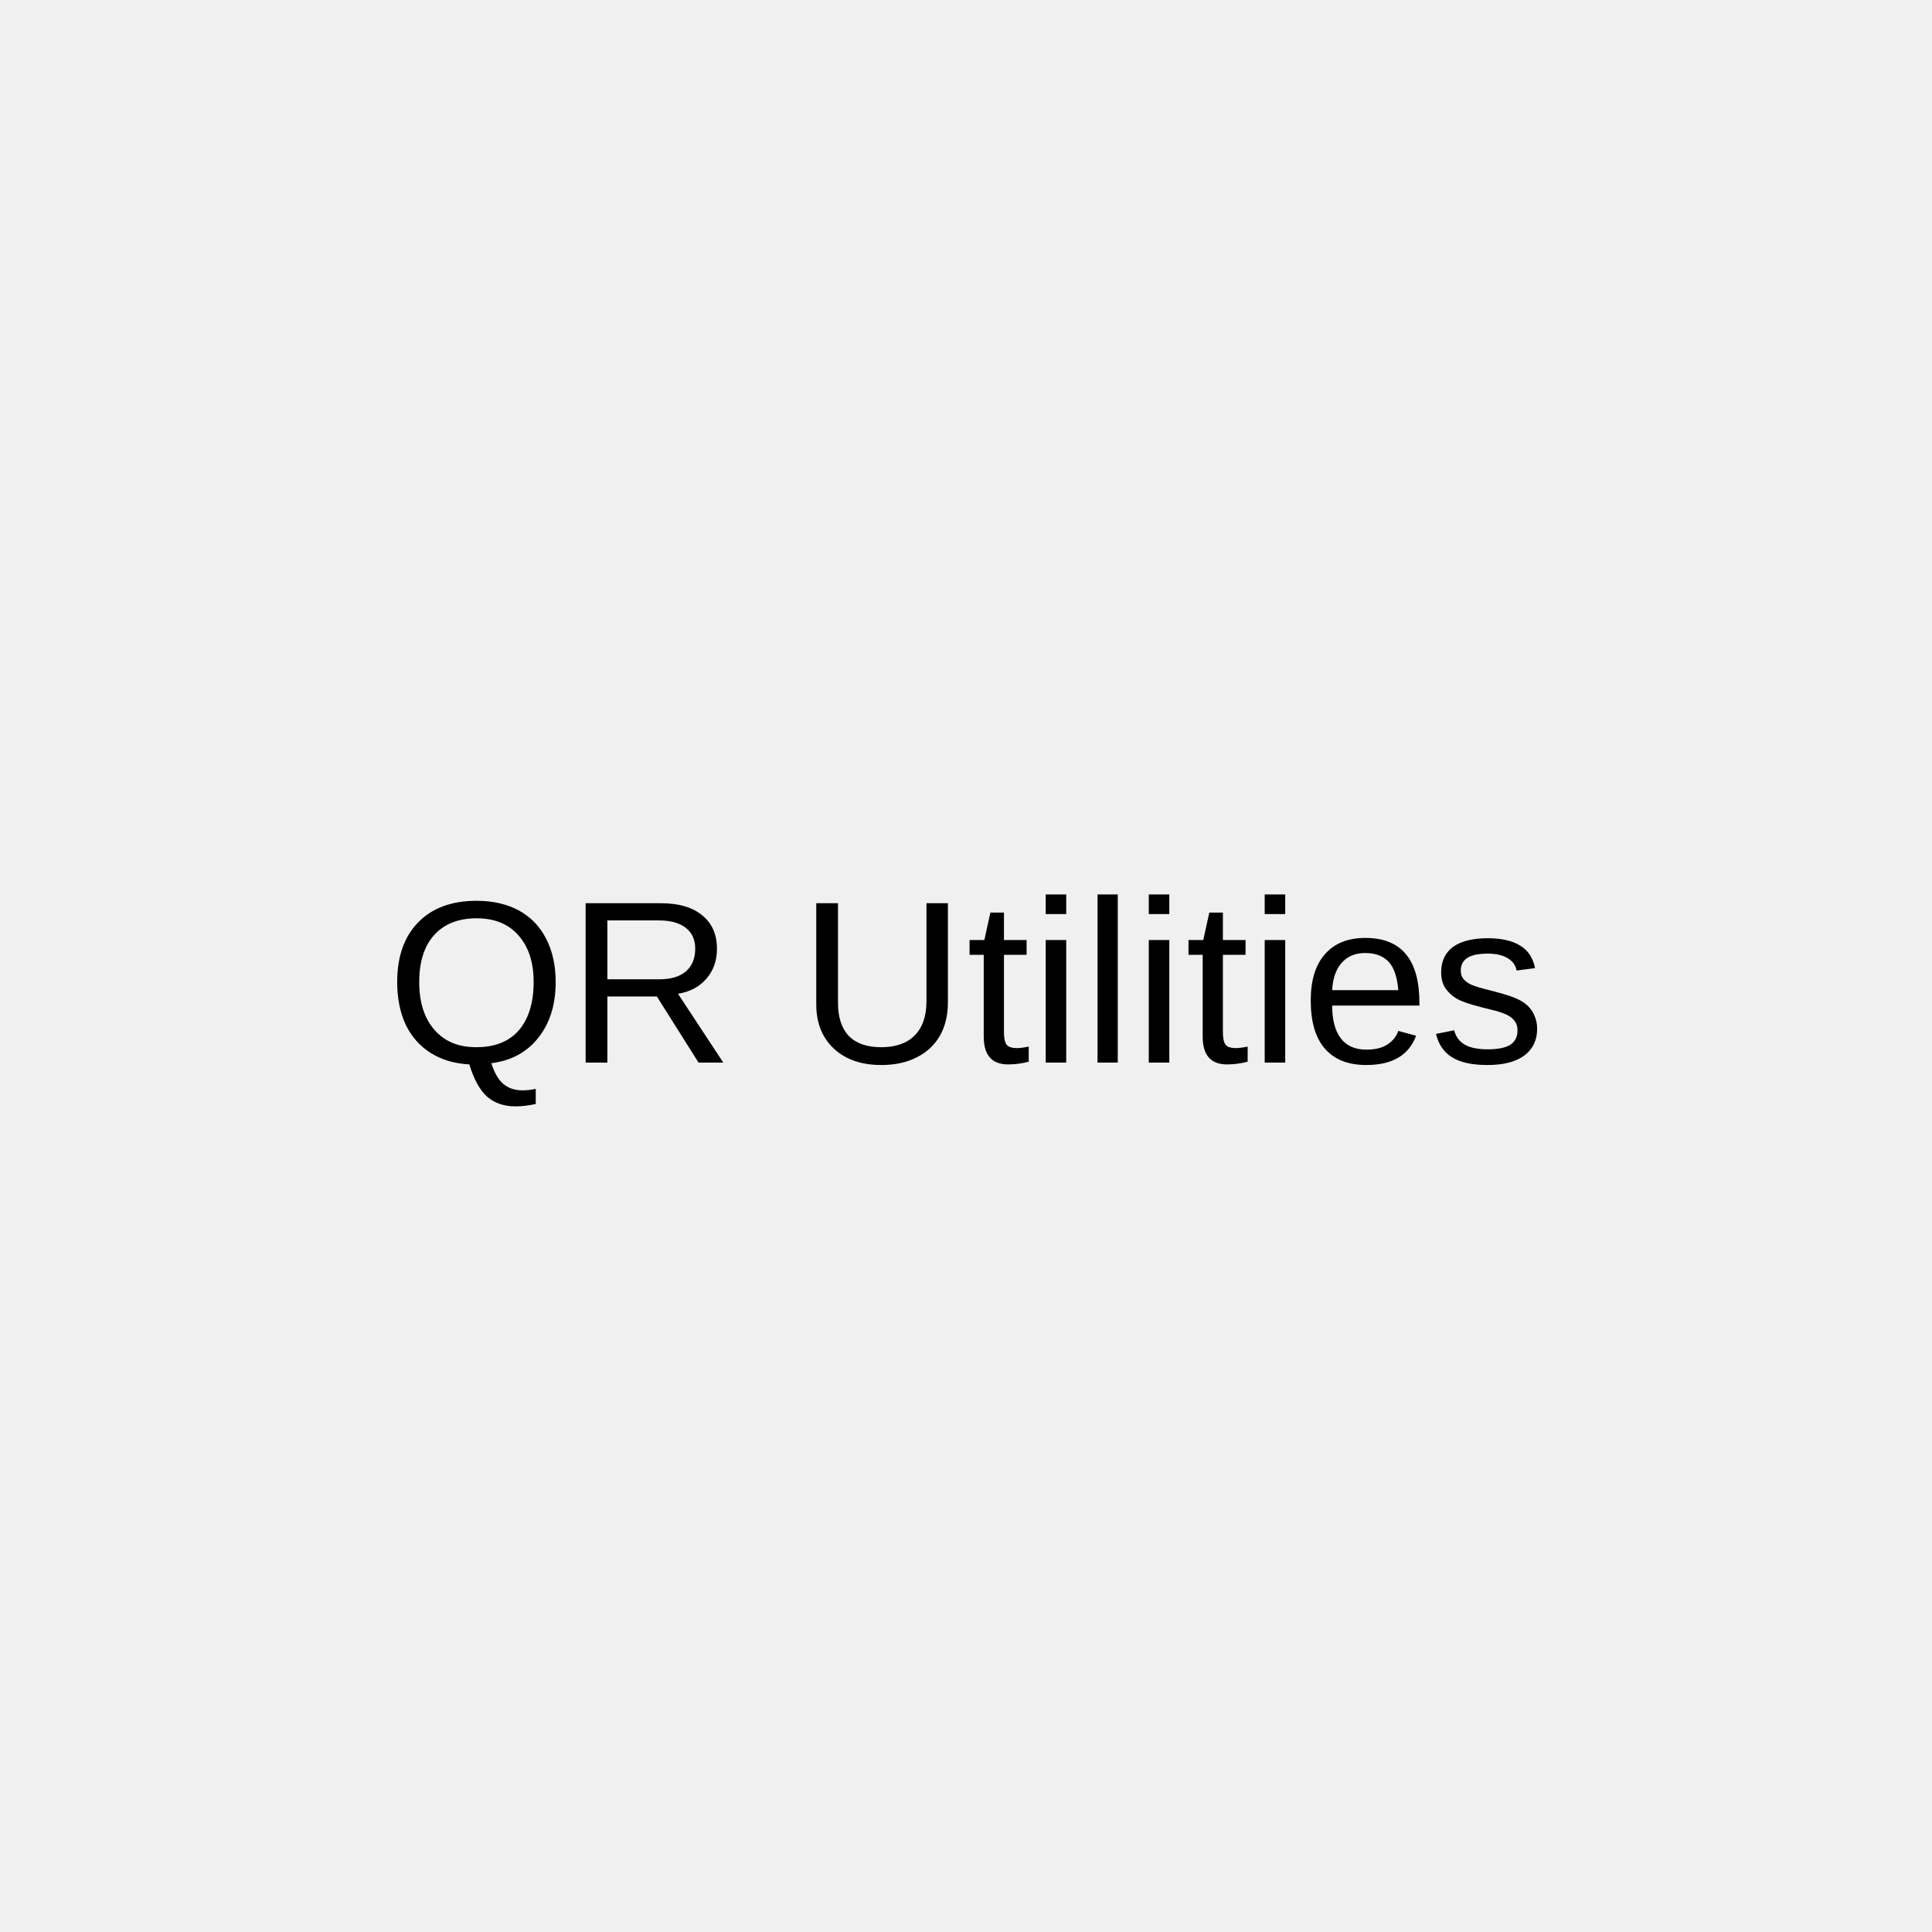
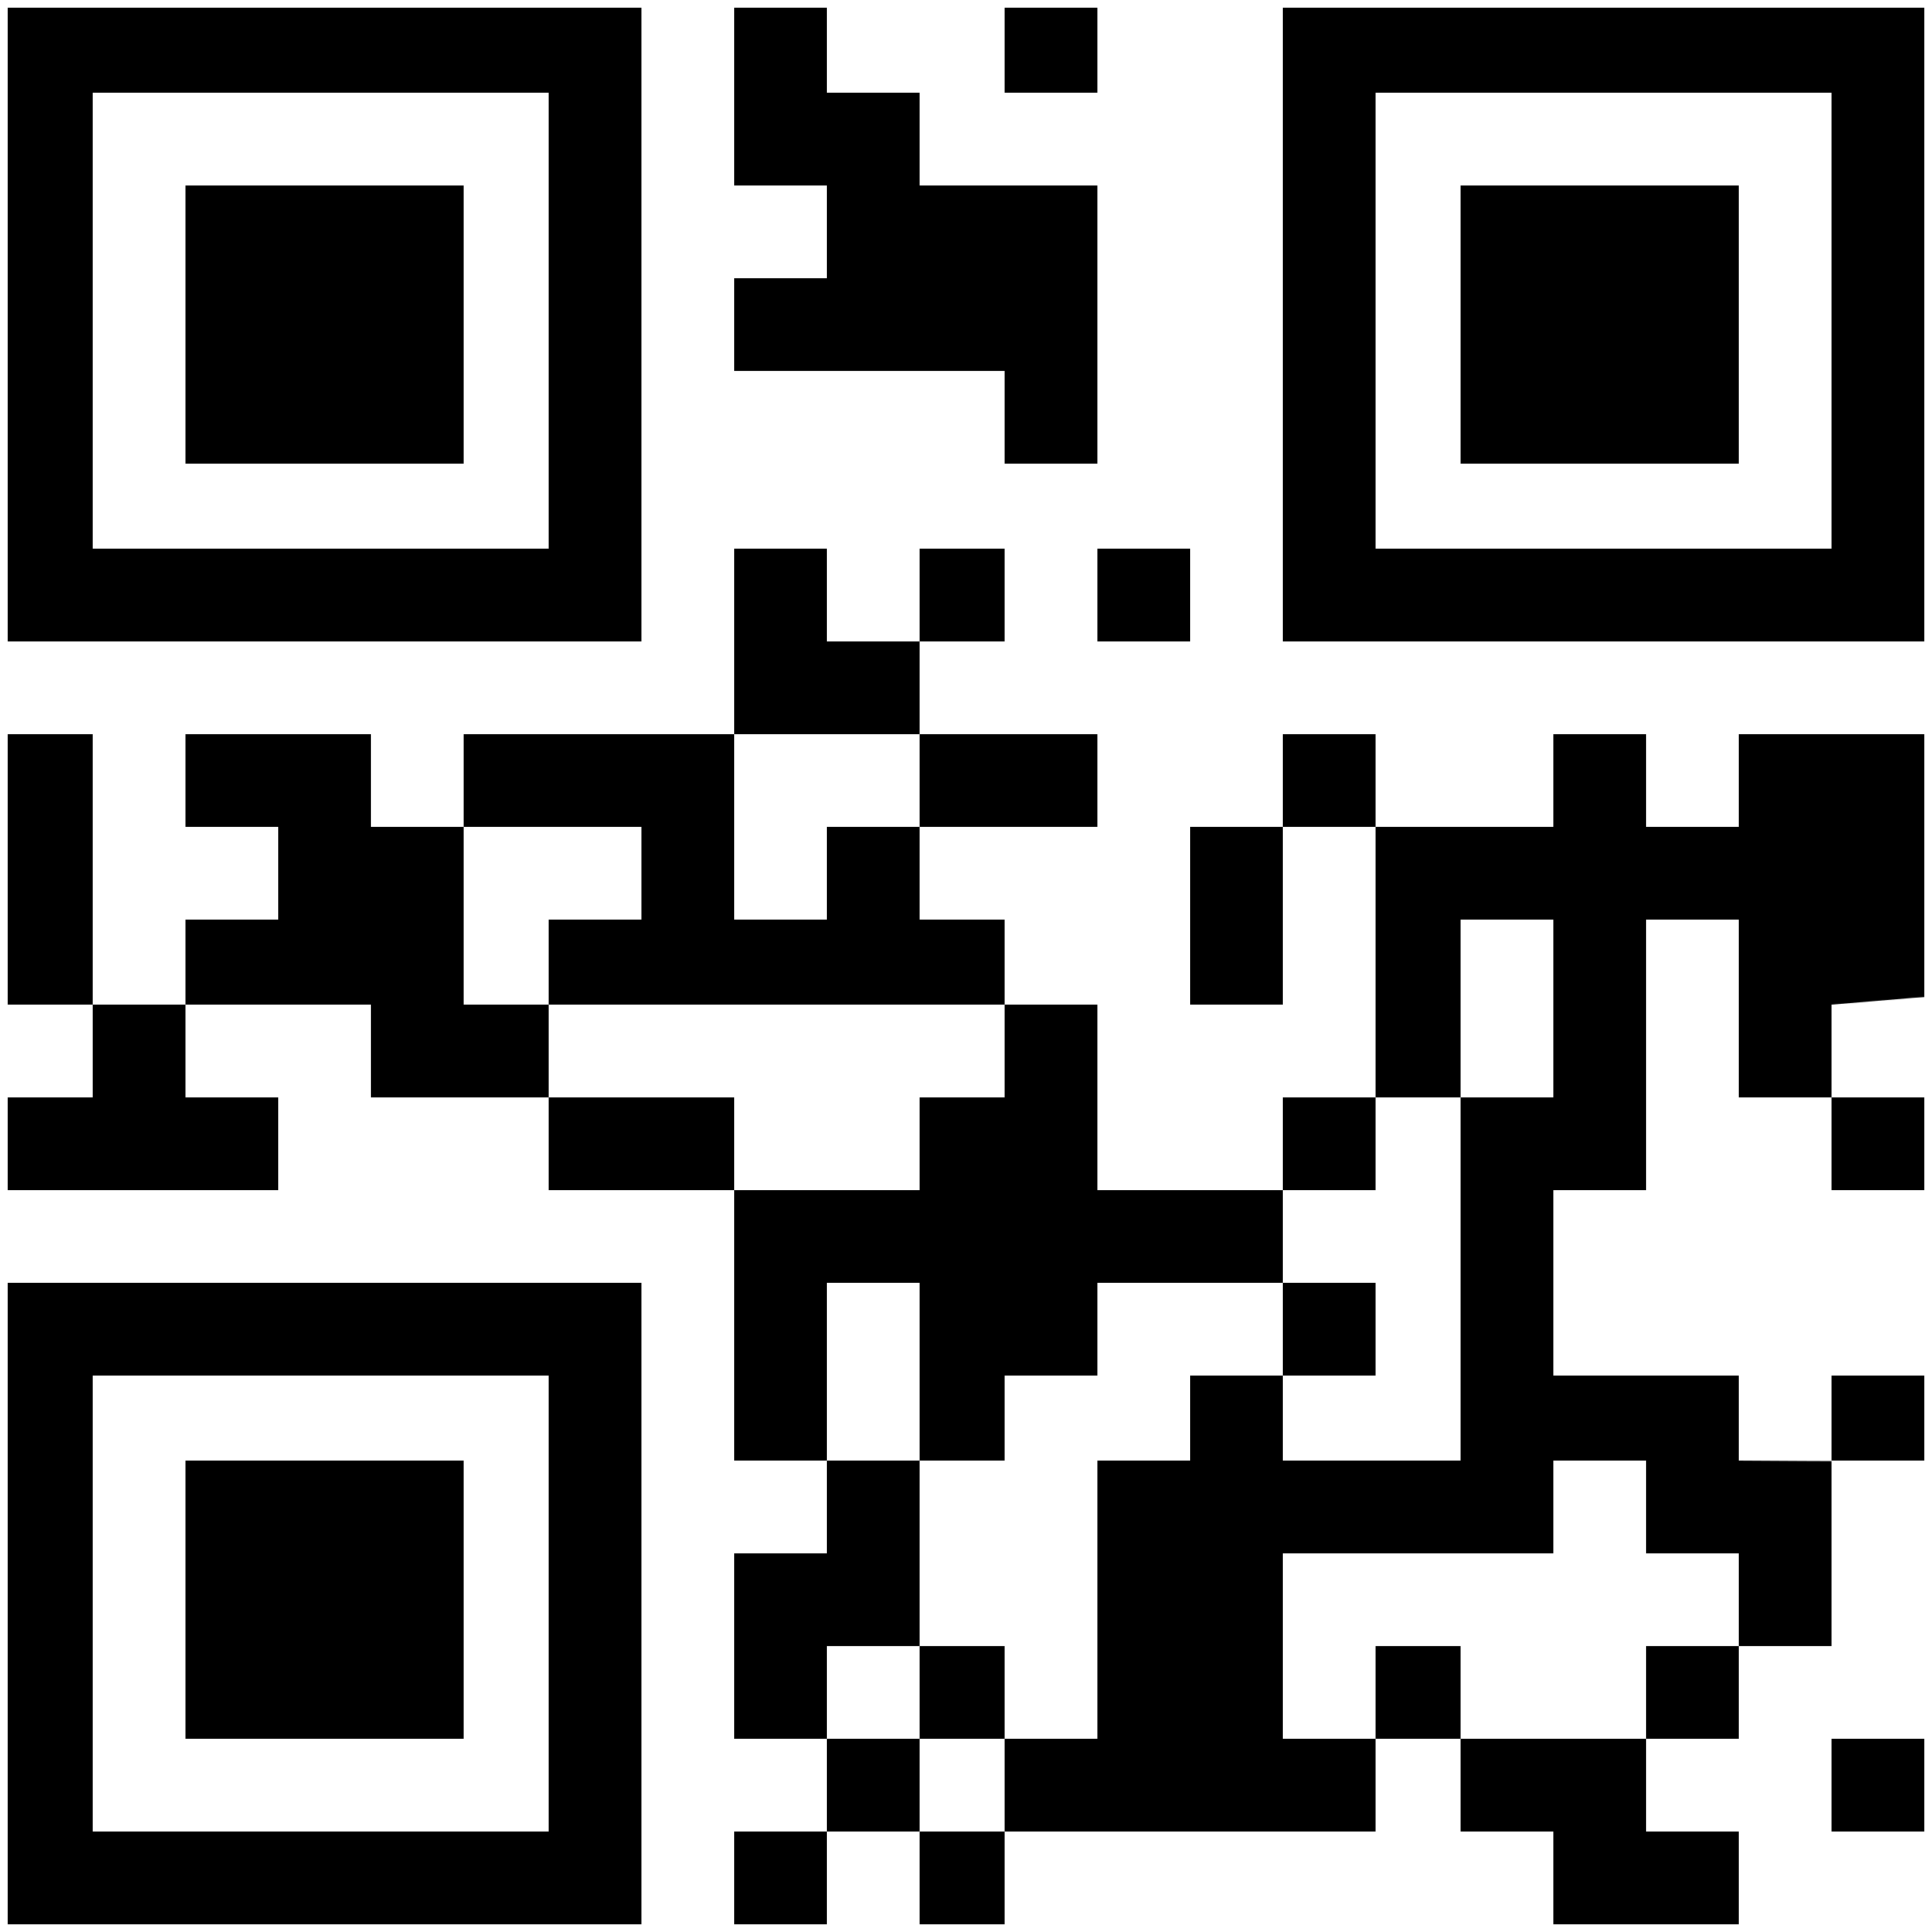
- <svg xmlns="http://www.w3.org/2000/svg" width="100" height="100" viewBox="0 0 100 100">
-   <rect width="100" height="100" fill="#f0f0f0" />
-   <text x="50" y="55" font-family="Arial" font-size="12" text-anchor="middle">QR Utilities</text>
+ <svg xmlns="http://www.w3.org/2000/svg" version="1.1" width="250" height="250">
+   <path d="M0 0 C82.5 0 165 0 250 0 C250 82.5 250 165 250 250 C167.5 250 85 250 0 250 C0 167.5 0 85 0 0 Z " fill="#FFFFFF" transform="translate(0,0)" />
+   <path d="M0 0 C3.63 0 7.26 0 11 0 C11 11.55 11 23.1 11 35 C14.96 35 18.92 35 23 35 C23 31.37 23 27.74 23 24 C26.96 24 30.92 24 35 24 C35 20.04 35 16.08 35 12 C31.04 12 27.08 12 23 12 C23 8.04 23 4.08 23 0 C30.92 0 38.84 0 47 0 C47 3.96 47 7.92 47 12 C50.96 12 54.92 12 59 12 C59 8.04 59 4.08 59 0 C70.55 0 82.1 0 94 0 C94 7.92 94 15.84 94 24 C97.96 24 101.92 24 106 24 C106 20.04 106 16.08 106 12 C109.96 12 113.92 12 118 12 C118 15.96 118 19.92 118 24 C121.63 24 125.26 24 129 24 C129 27.63 129 31.26 129 35 C132.96 35 136.92 35 141 35 C141 42.92 141 50.84 141 59 C148.92 59 156.84 59 165 59 C165 62.96 165 66.92 165 71 C168.96 71 172.92 71 177 71 C177 74.96 177 78.92 177 83 C173.04 83 169.08 83 165 83 C165 86.63 165 90.26 165 94 C172.59 94 180.18 94 188 94 C188 78.49 188 62.98 188 47 C184.37 47 180.74 47 177 47 C177 35.45 177 23.9 177 12 C184.59 12 192.18 12 200 12 C200 8.04 200 4.08 200 0 C203.96 0 207.92 0 212 0 C212 3.96 212 7.92 212 12 C215.96 12 219.92 12 224 12 C224 8.04 224 4.08 224 0 C231.92 0 239.84 0 248 0 C248 11.55 248 23.1 248 35 C244.04 35 240.08 35 236 35 C236 38.96 236 42.92 236 47 C232.04 47 228.08 47 224 47 C224 39.41 224 31.82 224 24 C220.04 24 216.08 24 212 24 C212 35.55 212 47.1 212 59 C208.04 59 204.08 59 200 59 C200 66.92 200 74.84 200 83 C207.92 83 215.84 83 224 83 C224 86.63 224 90.26 224 94 C227.96 94 231.92 94 236 94 C236 101.92 236 109.84 236 118 C232.04 118 228.08 118 224 118 C224 114.04 224 110.08 224 106 C220.04 106 216.08 106 212 106 C212 102.04 212 98.08 212 94 C208.04 94 204.08 94 200 94 C200 97.96 200 101.92 200 106 C188.45 106 176.9 106 165 106 C165 113.92 165 121.84 165 130 C168.96 130 172.92 130 177 130 C177 133.96 177 137.92 177 142 C161.16 142 145.32 142 129 142 C129 145.96 129 149.92 129 154 C125.37 154 121.74 154 118 154 C118 150.04 118 146.08 118 142 C114.04 142 110.08 142 106 142 C106.021 143.959 106.041 145.919 106.062 147.938 C106.084 149.958 106.072 151.98 106 154 C105 155 105 155 103.222 155.123 C102.441 155.122 101.66 155.121 100.856 155.12 C99.962 155.122 99.069 155.123 98.149 155.124 C97.161 155.121 96.174 155.117 95.156 155.114 C93.605 155.114 93.605 155.114 92.023 155.114 C88.587 155.113 85.151 155.105 81.715 155.098 C79.34 155.096 76.965 155.094 74.589 155.093 C68.324 155.09 62.059 155.08 55.794 155.069 C49.406 155.058 43.018 155.054 36.631 155.049 C24.087 155.038 11.544 155.021 -1 155 C-1.024 139.958 -1.041 124.917 -1.052 109.875 C-1.057 102.887 -1.064 95.898 -1.075 88.91 C-1.172 29.603 -1.172 29.603 0 0 Z " fill="#FFFFFF" transform="translate(1,95)" />
+   <path d="M0 0 C27.39 0 54.78 0 83 0 C83 27.06 83 54.12 83 82 C55.61 82 28.22 82 0 82 C0 54.94 0 27.88 0 0 Z " fill="#FFFFFF" transform="translate(166,1)" />
+   <path d="M0 0 C27.06 0 54.12 0 82 0 C82 27.06 82 54.12 82 82 C54.94 82 27.88 82 0 82 C0 54.94 0 27.88 0 0 Z " fill="#FFFFFF" transform="translate(1,1)" />
+   <path d="M0 0 C3.96 0 7.92 0 12 0 C12 3.96 12 7.92 12 12 C15.96 12 19.92 12 24 12 C24 8.04 24 4.08 24 0 C31.92 0 39.84 0 48 0 C48 11.55 48 23.1 48 35 C44.04 35 40.08 35 36 35 C36 38.96 36 42.92 36 47 C32.04 47 28.08 47 24 47 C24 39.41 24 31.82 24 24 C20.04 24 16.08 24 12 24 C12 35.55 12 47.1 12 59 C8.04 59 4.08 59 0 59 C0 66.92 0 74.84 0 83 C7.92 83 15.84 83 24 83 C24 86.63 24 90.26 24 94 C27.96 94 31.92 94 36 94 C36 101.92 36 109.84 36 118 C32.04 118 28.08 118 24 118 C24 114.04 24 110.08 24 106 C20.04 106 16.08 106 12 106 C12 102.04 12 98.08 12 94 C8.04 94 4.08 94 0 94 C0 97.96 0 101.92 0 106 C-11.55 106 -23.1 106 -35 106 C-35 113.92 -35 121.84 -35 130 C-31.04 130 -27.08 130 -23 130 C-23 133.96 -23 137.92 -23 142 C-38.84 142 -54.68 142 -71 142 C-71 138.04 -71 134.08 -71 130 C-67.04 130 -63.08 130 -59 130 C-59 118.12 -59 106.24 -59 94 C-55.04 94 -51.08 94 -47 94 C-47 90.37 -47 86.74 -47 83 C-43.04 83 -39.08 83 -35 83 C-35 86.63 -35 90.26 -35 94 C-27.41 94 -19.82 94 -12 94 C-12 78.49 -12 62.98 -12 47 C-15.63 47 -19.26 47 -23 47 C-23 35.45 -23 23.9 -23 12 C-15.41 12 -7.82 12 0 12 C0 8.04 0 4.08 0 0 Z " fill="#000000" transform="translate(201,95)" />
+   <path d="M0 0 C19.47 0 38.94 0 59 0 C59 19.47 59 38.94 59 59 C39.53 59 20.06 59 0 59 C0 39.53 0 20.06 0 0 Z " fill="#FFFFFF" transform="translate(12,178)" />
+   <path d="M0 0 C27.06 0 54.12 0 82 0 C82 27.39 82 54.78 82 83 C54.94 83 27.88 83 0 83 C0 55.61 0 28.22 0 0 Z M11 12 C11 31.47 11 50.94 11 71 C30.47 71 49.94 71 70 71 C70 51.53 70 32.06 70 12 C50.53 12 31.06 12 11 12 Z " fill="#000000" transform="translate(1,166)" />
+   <path d="M0 0 C27.39 0 54.78 0 83 0 C83 27.06 83 54.12 83 82 C55.61 82 28.22 82 0 82 C0 54.94 0 27.88 0 0 Z M12 11 C12 30.47 12 49.94 12 70 C31.47 70 50.94 70 71 70 C71 50.53 71 31.06 71 11 C51.53 11 32.06 11 12 11 Z " fill="#000000" transform="translate(166,1)" />
+   <path d="M0 0 C27.06 0 54.12 0 82 0 C82 27.06 82 54.12 82 82 C54.94 82 27.88 82 0 82 C0 54.94 0 27.88 0 0 Z M11 11 C11 30.47 11 49.94 11 70 C30.47 70 49.94 70 70 70 C70 50.53 70 31.06 70 11 C50.53 11 31.06 11 11 11 Z " fill="#000000" transform="translate(1,1)" />
+   <path d="M0 0 C7.92 0 15.84 0 24 0 C24 3.96 24 7.92 24 12 C27.96 12 31.92 12 36 12 C36 8.04 36 4.08 36 0 C47.55 0 59.1 0 71 0 C71 7.92 71 15.84 71 24 C74.96 24 78.92 24 83 24 C83 20.04 83 16.08 83 12 C86.96 12 90.92 12 95 12 C95 15.96 95 19.92 95 24 C98.63 24 102.26 24 106 24 C106 27.63 106 31.26 106 35 C86.53 35 67.06 35 47 35 C47 38.96 47 42.92 47 47 C39.41 47 31.82 47 24 47 C24 43.04 24 39.08 24 35 C16.08 35 8.16 35 0 35 C0 31.37 0 27.74 0 24 C3.96 24 7.92 24 12 24 C12 20.04 12 16.08 12 12 C8.04 12 4.08 12 0 12 C0 8.04 0 4.08 0 0 Z " fill="#000000" transform="translate(24,95)" />
+   <path d="M0 0 C3.96 0 7.92 0 12 0 C12 7.92 12 15.84 12 24 C19.92 24 27.84 24 36 24 C36 27.96 36 31.92 36 36 C28.08 36 20.16 36 12 36 C12 39.96 12 43.92 12 48 C8.04 48 4.08 48 0 48 C0 51.63 0 55.26 0 59 C-3.63 59 -7.26 59 -11 59 C-11 66.92 -11 74.84 -11 83 C-14.96 83 -18.92 83 -23 83 C-23 86.96 -23 90.92 -23 95 C-26.96 95 -30.92 95 -35 95 C-35 87.08 -35 79.16 -35 71 C-31.04 71 -27.08 71 -23 71 C-23 67.04 -23 63.08 -23 59 C-26.96 59 -30.92 59 -35 59 C-35 47.45 -35 35.9 -35 24 C-27.08 24 -19.16 24 -11 24 C-11 20.04 -11 16.08 -11 12 C-7.37 12 -3.74 12 0 12 C0 8.04 0 4.08 0 0 Z " fill="#000000" transform="translate(130,130)" />
+   <path d="M0 0 C3.96 0 7.92 0 12 0 C12 7.59 12 15.18 12 23 C19.92 23 27.84 23 36 23 C36.638 29.384 37.15 35.45 37.133 41.816 C37.134 42.599 37.135 43.381 37.136 44.188 C37.136 45.819 37.135 47.449 37.13 49.08 C37.125 51.588 37.13 54.096 37.137 56.604 C37.136 58.195 37.135 59.787 37.133 61.379 C37.135 62.13 37.137 62.881 37.139 63.654 C37.115 68.885 37.115 68.885 36 70 C34.219 70.087 32.435 70.107 30.652 70.098 C29.573 70.094 28.493 70.091 27.381 70.088 C26.245 70.08 25.108 70.071 23.938 70.062 C22.797 70.058 21.657 70.053 20.482 70.049 C17.655 70.037 14.827 70.019 12 70 C12 66.37 12 62.74 12 59 C4.08 59 -3.84 59 -12 59 C-12 51.08 -12 43.16 -12 35 C-8.04 35 -4.08 35 0 35 C0 23.45 0 11.9 0 0 Z " fill="#FFFFFF" transform="translate(213,119)" />
+   <path d="M0 0 C3.96 0 7.92 0 12 0 C12 3.96 12 7.92 12 12 C15.96 12 19.92 12 24 12 C24 19.92 24 27.84 24 36 C20.04 36 16.08 36 12 36 C12 39.96 12 43.92 12 48 C15.96 48 19.92 48 24 48 C24 51.96 24 55.92 24 60 C16.08 60 8.16 60 0 60 C0 56.04 0 52.08 0 48 C-3.96 48 -7.92 48 -12 48 C-12 44.04 -12 40.08 -12 36 C-19.59 36 -27.18 36 -35 36 C-35 28.08 -35 20.16 -35 12 C-23.45 12 -11.9 12 0 12 C0 8.04 0 4.08 0 0 Z " fill="#FFFFFF" transform="translate(201,189)" />
+   <path d="M0 0 C11.88 0 23.76 0 36 0 C36 3.96 36 7.92 36 12 C28.08 12 20.16 12 12 12 C12 15.63 12 19.26 12 23 C8.04 23 4.08 23 0 23 C0 34.88 0 46.76 0 59 C-3.96 59 -7.92 59 -12 59 C-12 66.92 -12 74.84 -12 83 C-15.63 83 -19.26 83 -23 83 C-23 79.04 -23 75.08 -23 71 C-26.96 71 -30.92 71 -35 71 C-35 63.08 -35 55.16 -35 47 C-31.04 47 -27.08 47 -23 47 C-23 39.08 -23 31.16 -23 23 C-19.37 23 -15.74 23 -12 23 C-12 19.37 -12 15.74 -12 12 C-8.04 12 -4.08 12 0 12 C0 8.04 0 4.08 0 0 Z " fill="#FFFFFF" transform="translate(142,166)" />
+   <path d="M0 0 C3.96 0 7.92 0 12 0 C12 3.63 12 7.26 12 11 C15.96 11 19.92 11 24 11 C24 14.96 24 18.92 24 23 C31.59 23 39.18 23 47 23 C47 34.88 47 46.76 47 59 C43.04 59 39.08 59 35 59 C35 55.04 35 51.08 35 47 C23.45 47 11.9 47 0 47 C0 43.04 0 39.08 0 35 C3.96 35 7.92 35 12 35 C12 31.04 12 27.08 12 23 C8.04 23 4.08 23 0 23 C0 15.41 0 7.82 0 0 Z " fill="#000000" transform="translate(95,1)" />
+   <path d="M0 0 C11.55 0 23.1 0 35 0 C35 7.92 35 15.84 35 24 C38.96 24 42.92 24 47 24 C47 20.04 47 16.08 47 12 C50.96 12 54.92 12 59 12 C59 15.96 59 19.92 59 24 C62.63 24 66.26 24 70 24 C70 27.63 70 31.26 70 35 C50.53 35 31.06 35 11 35 C11 31.37 11 27.74 11 24 C14.96 24 18.92 24 23 24 C23 20.04 23 16.08 23 12 C15.41 12 7.82 12 0 12 C0 8.04 0 4.08 0 0 Z " fill="#000000" transform="translate(60,95)" />
+   <path d="M0 0 C11.88 0 23.76 0 36 0 C36 11.88 36 23.76 36 36 C24.12 36 12.24 36 0 36 C0 24.12 0 12.24 0 0 Z " fill="#000000" transform="translate(24,189)" />
+   <path d="M0 0 C11.88 0 23.76 0 36 0 C36 11.88 36 23.76 36 36 C24.12 36 12.24 36 0 36 C0 24.12 0 12.24 0 0 Z " fill="#000000" transform="translate(189,24)" />
+   <path d="M0 0 C11.88 0 23.76 0 36 0 C36 11.88 36 23.76 36 36 C24.12 36 12.24 36 0 36 C0 24.12 0 12.24 0 0 Z " fill="#000000" transform="translate(24,24)" />
+   <path d="M0 0 C3.63 0 7.26 0 11 0 C11 3.96 11 7.92 11 12 C14.96 12 18.92 12 23 12 C23 15.96 23 19.92 23 24 C30.26 24 37.52 24 45 24 C45 24.33 45 24.66 45 25 C6.39 25 -32.22 25 -72 25 C-71.67 20.71 -71.34 16.42 -71 12 C-67.04 12 -63.08 12 -59 12 C-59 15.96 -59 19.92 -59 24 C-55.37 24 -51.74 24 -48 24 C-48 20.04 -48 16.08 -48 12 C-32.16 12 -16.32 12 0 12 C0 8.04 0 4.08 0 0 Z " fill="#FFFFFF" transform="translate(178,225)" />
+   <path d="M0 0 C19.47 0 38.94 0 59 0 C59 3.96 59 7.92 59 12 C55.37 12 51.74 12 48 12 C48 15.96 48 19.92 48 24 C40.08 24 32.16 24 24 24 C24 20.04 24 16.08 24 12 C16.08 12 8.16 12 0 12 C0 8.04 0 4.08 0 0 Z " fill="#FFFFFF" transform="translate(71,130)" />
+   <path d="M0 0 C3.63 0 7.26 0 11 0 C11 15.51 11 31.02 11 47 C3.41 47 -4.18 47 -12 47 C-12 43.37 -12 39.74 -12 36 C-8.04 36 -4.08 36 0 36 C0 32.04 0 28.08 0 24 C-3.96 24 -7.92 24 -12 24 C-12 20.04 -12 16.08 -12 12 C-8.04 12 -4.08 12 0 12 C0 8.04 0 4.08 0 0 Z " fill="#FFFFFF" transform="translate(178,142)" />
+   <path d="M0 0 C7.92 0 15.84 0 24 0 C24 3.96 24 7.92 24 12 C27.96 12 31.92 12 36 12 C36 15.96 36 19.92 36 24 C28.08 24 20.16 24 12 24 C12 20.04 12 16.08 12 12 C8.04 12 4.08 12 0 12 C0 8.04 0 4.08 0 0 Z " fill="#000000" transform="translate(189,225)" />
+   <path d="M0 0 C3.96 0 7.92 0 12 0 C12 7.92 12 15.84 12 24 C8.04 24 4.08 24 0 24 C0 27.96 0 31.92 0 36 C-3.96 36 -7.92 36 -12 36 C-12 28.08 -12 20.16 -12 12 C-8.04 12 -4.08 12 0 12 C0 8.04 0 4.08 0 0 Z " fill="#000000" transform="translate(107,189)" />
+   <path d="M0 0 C3.96 0 7.92 0 12 0 C12 3.96 12 7.92 12 12 C15.96 12 19.92 12 24 12 C24 15.96 24 19.92 24 24 C12.45 24 0.9 24 -11 24 C-11 20.04 -11 16.08 -11 12 C-7.37 12 -3.74 12 0 12 C0 8.04 0 4.08 0 0 Z " fill="#000000" transform="translate(12,130)" />
+   <path d="M0 0 C7.92 0 15.84 0 24 0 C24 3.96 24 7.92 24 12 C20.04 12 16.08 12 12 12 C12 15.96 12 19.92 12 24 C8.04 24 4.08 24 0 24 C0 16.08 0 8.16 0 0 Z " fill="#FFFFFF" transform="translate(95,95)" />
+   <path d="M0 0 C3.96 0 7.92 0 12 0 C12 3.96 12 7.92 12 12 C15.96 12 19.92 12 24 12 C24 15.96 24 19.92 24 24 C16.08 24 8.16 24 0 24 C0 16.08 0 8.16 0 0 Z " fill="#000000" transform="translate(95,71)" />
+   <path d="M0 0 C7.59 0 15.18 0 23 0 C23 3.96 23 7.92 23 12 C19.04 12 15.08 12 11 12 C11 15.63 11 19.26 11 23 C7.37 23 3.74 23 0 23 C0 15.41 0 7.82 0 0 Z " fill="#FFFFFF" transform="translate(60,107)" />
+   <path d="M0 0 C3.63 0 7.26 0 11 0 C11 11.55 11 23.1 11 35 C7.37 35 3.74 35 0 35 C0 23.45 0 11.9 0 0 Z " fill="#000000" transform="translate(1,95)" />
+   <path d="M0 0 C7.92 0 15.84 0 24 0 C24 3.96 24 7.92 24 12 C16.08 12 8.16 12 0 12 C0 8.04 0 4.08 0 0 Z " fill="#000000" transform="translate(71,142)" />
+   <path d="M0 0 C3.96 0 7.92 0 12 0 C12 7.59 12 15.18 12 23 C8.04 23 4.08 23 0 23 C0 15.41 0 7.82 0 0 Z " fill="#FFFFFF" transform="translate(107,166)" />
+   <path d="M0 0 C3.96 0 7.92 0 12 0 C12 7.59 12 15.18 12 23 C8.04 23 4.08 23 0 23 C0 15.41 0 7.82 0 0 Z " fill="#FFFFFF" transform="translate(189,119)" />
+   <path d="M0 0 C3.96 0 7.92 0 12 0 C12 7.59 12 15.18 12 23 C8.04 23 4.08 23 0 23 C0 15.41 0 7.82 0 0 Z " fill="#000000" transform="translate(154,107)" />
+   <path d="M0 0 C7.59 0 15.18 0 23 0 C23 3.96 23 7.92 23 12 C15.41 12 7.82 12 0 12 C0 8.04 0 4.08 0 0 Z " fill="#000000" transform="translate(119,95)" />
+   <path d="M0 0 C0 7.59 0 15.18 0 23 C-0.33 23 -0.66 23 -1 23 C-1 19.7 -1 16.4 -1 13 C-4.96 13 -8.92 13 -13 13 C-13 9.04 -13 5.08 -13 1 C-1.125 0 -1.125 0 0 0 Z " fill="#FFFFFF" transform="translate(250,129)" />
+   <path d="M0 0 C3.96 0 7.92 0 12 0 C12 3.96 12 7.92 12 12 C8.37 12 4.74 12 1 12 C1 15.96 1 19.92 1 24 C0.67 24 0.34 24 0 24 C0 16.08 0 8.16 0 0 Z " fill="#FFFFFF" transform="translate(0,130)" />
+   <path d="M0 0 C3.96 0 7.92 0 12 0 C12 3.96 12 7.92 12 12 C8.04 12 4.08 12 0 12 C0 8.04 0 4.08 0 0 Z " fill="#000000" transform="translate(95,237)" />
+   <path d="M0 0 C3.96 0 7.92 0 12 0 C12 3.96 12 7.92 12 12 C8.04 12 4.08 12 0 12 C0 8.04 0 4.08 0 0 Z " fill="#000000" transform="translate(237,225)" />
+   <path d="M0 0 C3.96 0 7.92 0 12 0 C12 3.96 12 7.92 12 12 C8.04 12 4.08 12 0 12 C0 8.04 0 4.08 0 0 Z " fill="#000000" transform="translate(107,225)" />
+   <path d="M0 0 C3.96 0 7.92 0 12 0 C12 3.96 12 7.92 12 12 C8.04 12 4.08 12 0 12 C0 8.04 0 4.08 0 0 Z " fill="#000000" transform="translate(213,213)" />
+   <path d="M0 0 C3.96 0 7.92 0 12 0 C12 3.96 12 7.92 12 12 C8.04 12 4.08 12 0 12 C0 8.04 0 4.08 0 0 Z " fill="#FFFFFF" transform="translate(107,213)" />
+   <path d="M0 0 C3.96 0 7.92 0 12 0 C12 3.96 12 7.92 12 12 C8.04 12 4.08 12 0 12 C0 8.04 0 4.08 0 0 Z " fill="#000000" transform="translate(166,166)" />
+   <path d="M0 0 C3.96 0 7.92 0 12 0 C12 3.96 12 7.92 12 12 C8.04 12 4.08 12 0 12 C0 8.04 0 4.08 0 0 Z " fill="#000000" transform="translate(237,142)" />
+   <path d="M0 0 C3.96 0 7.92 0 12 0 C12 3.96 12 7.92 12 12 C8.04 12 4.08 12 0 12 C0 8.04 0 4.08 0 0 Z " fill="#000000" transform="translate(166,142)" />
+   <path d="M0 0 C3.96 0 7.92 0 12 0 C12 3.96 12 7.92 12 12 C8.04 12 4.08 12 0 12 C0 8.04 0 4.08 0 0 Z " fill="#000000" transform="translate(166,95)" />
+   <path d="M0 0 C3.96 0 7.92 0 12 0 C12 3.96 12 7.92 12 12 C8.04 12 4.08 12 0 12 C0 8.04 0 4.08 0 0 Z " fill="#000000" transform="translate(142,71)" />
+   <path d="M0 0 C3.63 0 7.26 0 11 0 C11 3.96 11 7.92 11 12 C7.37 12 3.74 12 0 12 C0 8.04 0 4.08 0 0 Z " fill="#000000" transform="translate(119,237)" />
+   <path d="M0 0 C3.63 0 7.26 0 11 0 C11 3.96 11 7.92 11 12 C7.37 12 3.74 12 0 12 C0 8.04 0 4.08 0 0 Z " fill="#FFFFFF" transform="translate(119,225)" />
+   <path d="M0 0 C3.63 0 7.26 0 11 0 C11 3.96 11 7.92 11 12 C7.37 12 3.74 12 0 12 C0 8.04 0 4.08 0 0 Z " fill="#000000" transform="translate(178,213)" />
+   <path d="M0 0 C3.63 0 7.26 0 11 0 C11 3.96 11 7.92 11 12 C7.37 12 3.74 12 0 12 C0 8.04 0 4.08 0 0 Z " fill="#000000" transform="translate(119,213)" />
+   <path d="M0 0 C3.96 0 7.92 0 12 0 C12 3.63 12 7.26 12 11 C8.04 11 4.08 11 0 11 C0 7.37 0 3.74 0 0 Z " fill="#000000" transform="translate(237,178)" />
+   <path d="M0 0 C3.63 0 7.26 0 11 0 C11 3.96 11 7.92 11 12 C7.37 12 3.74 12 0 12 C0 8.04 0 4.08 0 0 Z " fill="#000000" transform="translate(119,71)" />
+   <path d="M0 0 C3.96 0 7.92 0 12 0 C12 3.63 12 7.26 12 11 C8.04 11 4.08 11 0 11 C0 7.37 0 3.74 0 0 Z " fill="#000000" transform="translate(130,1)" />
</svg>
